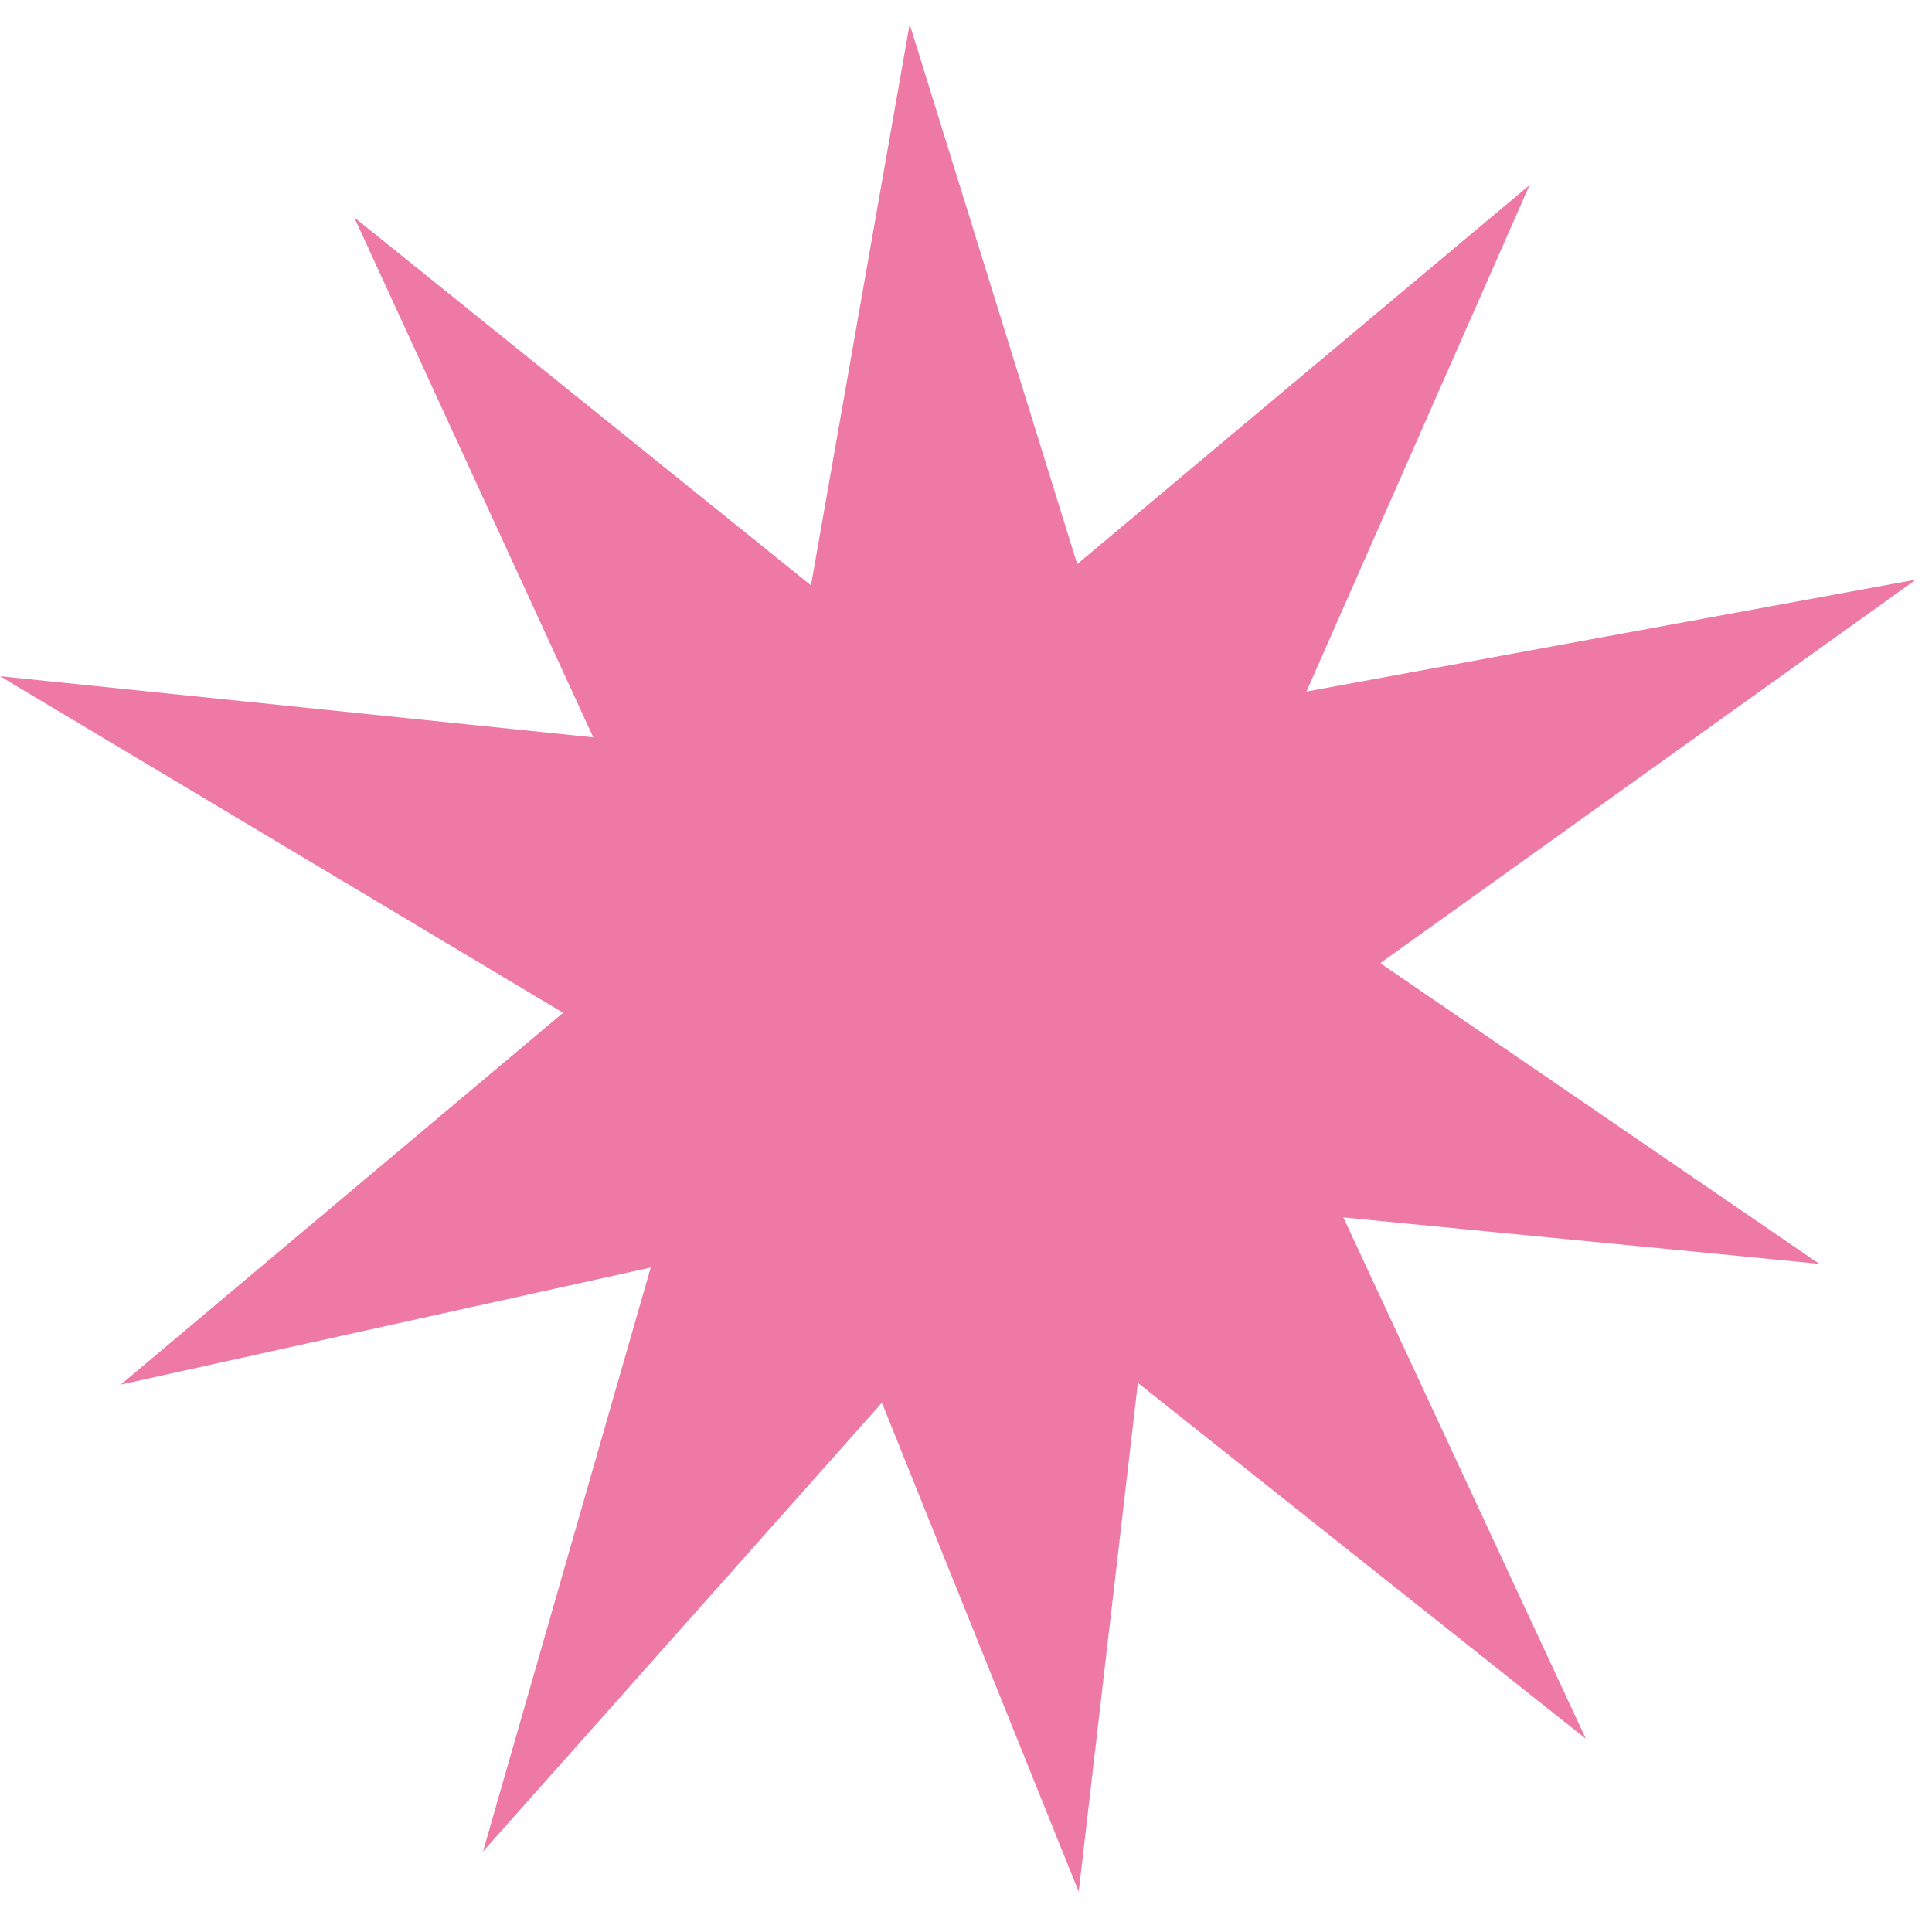
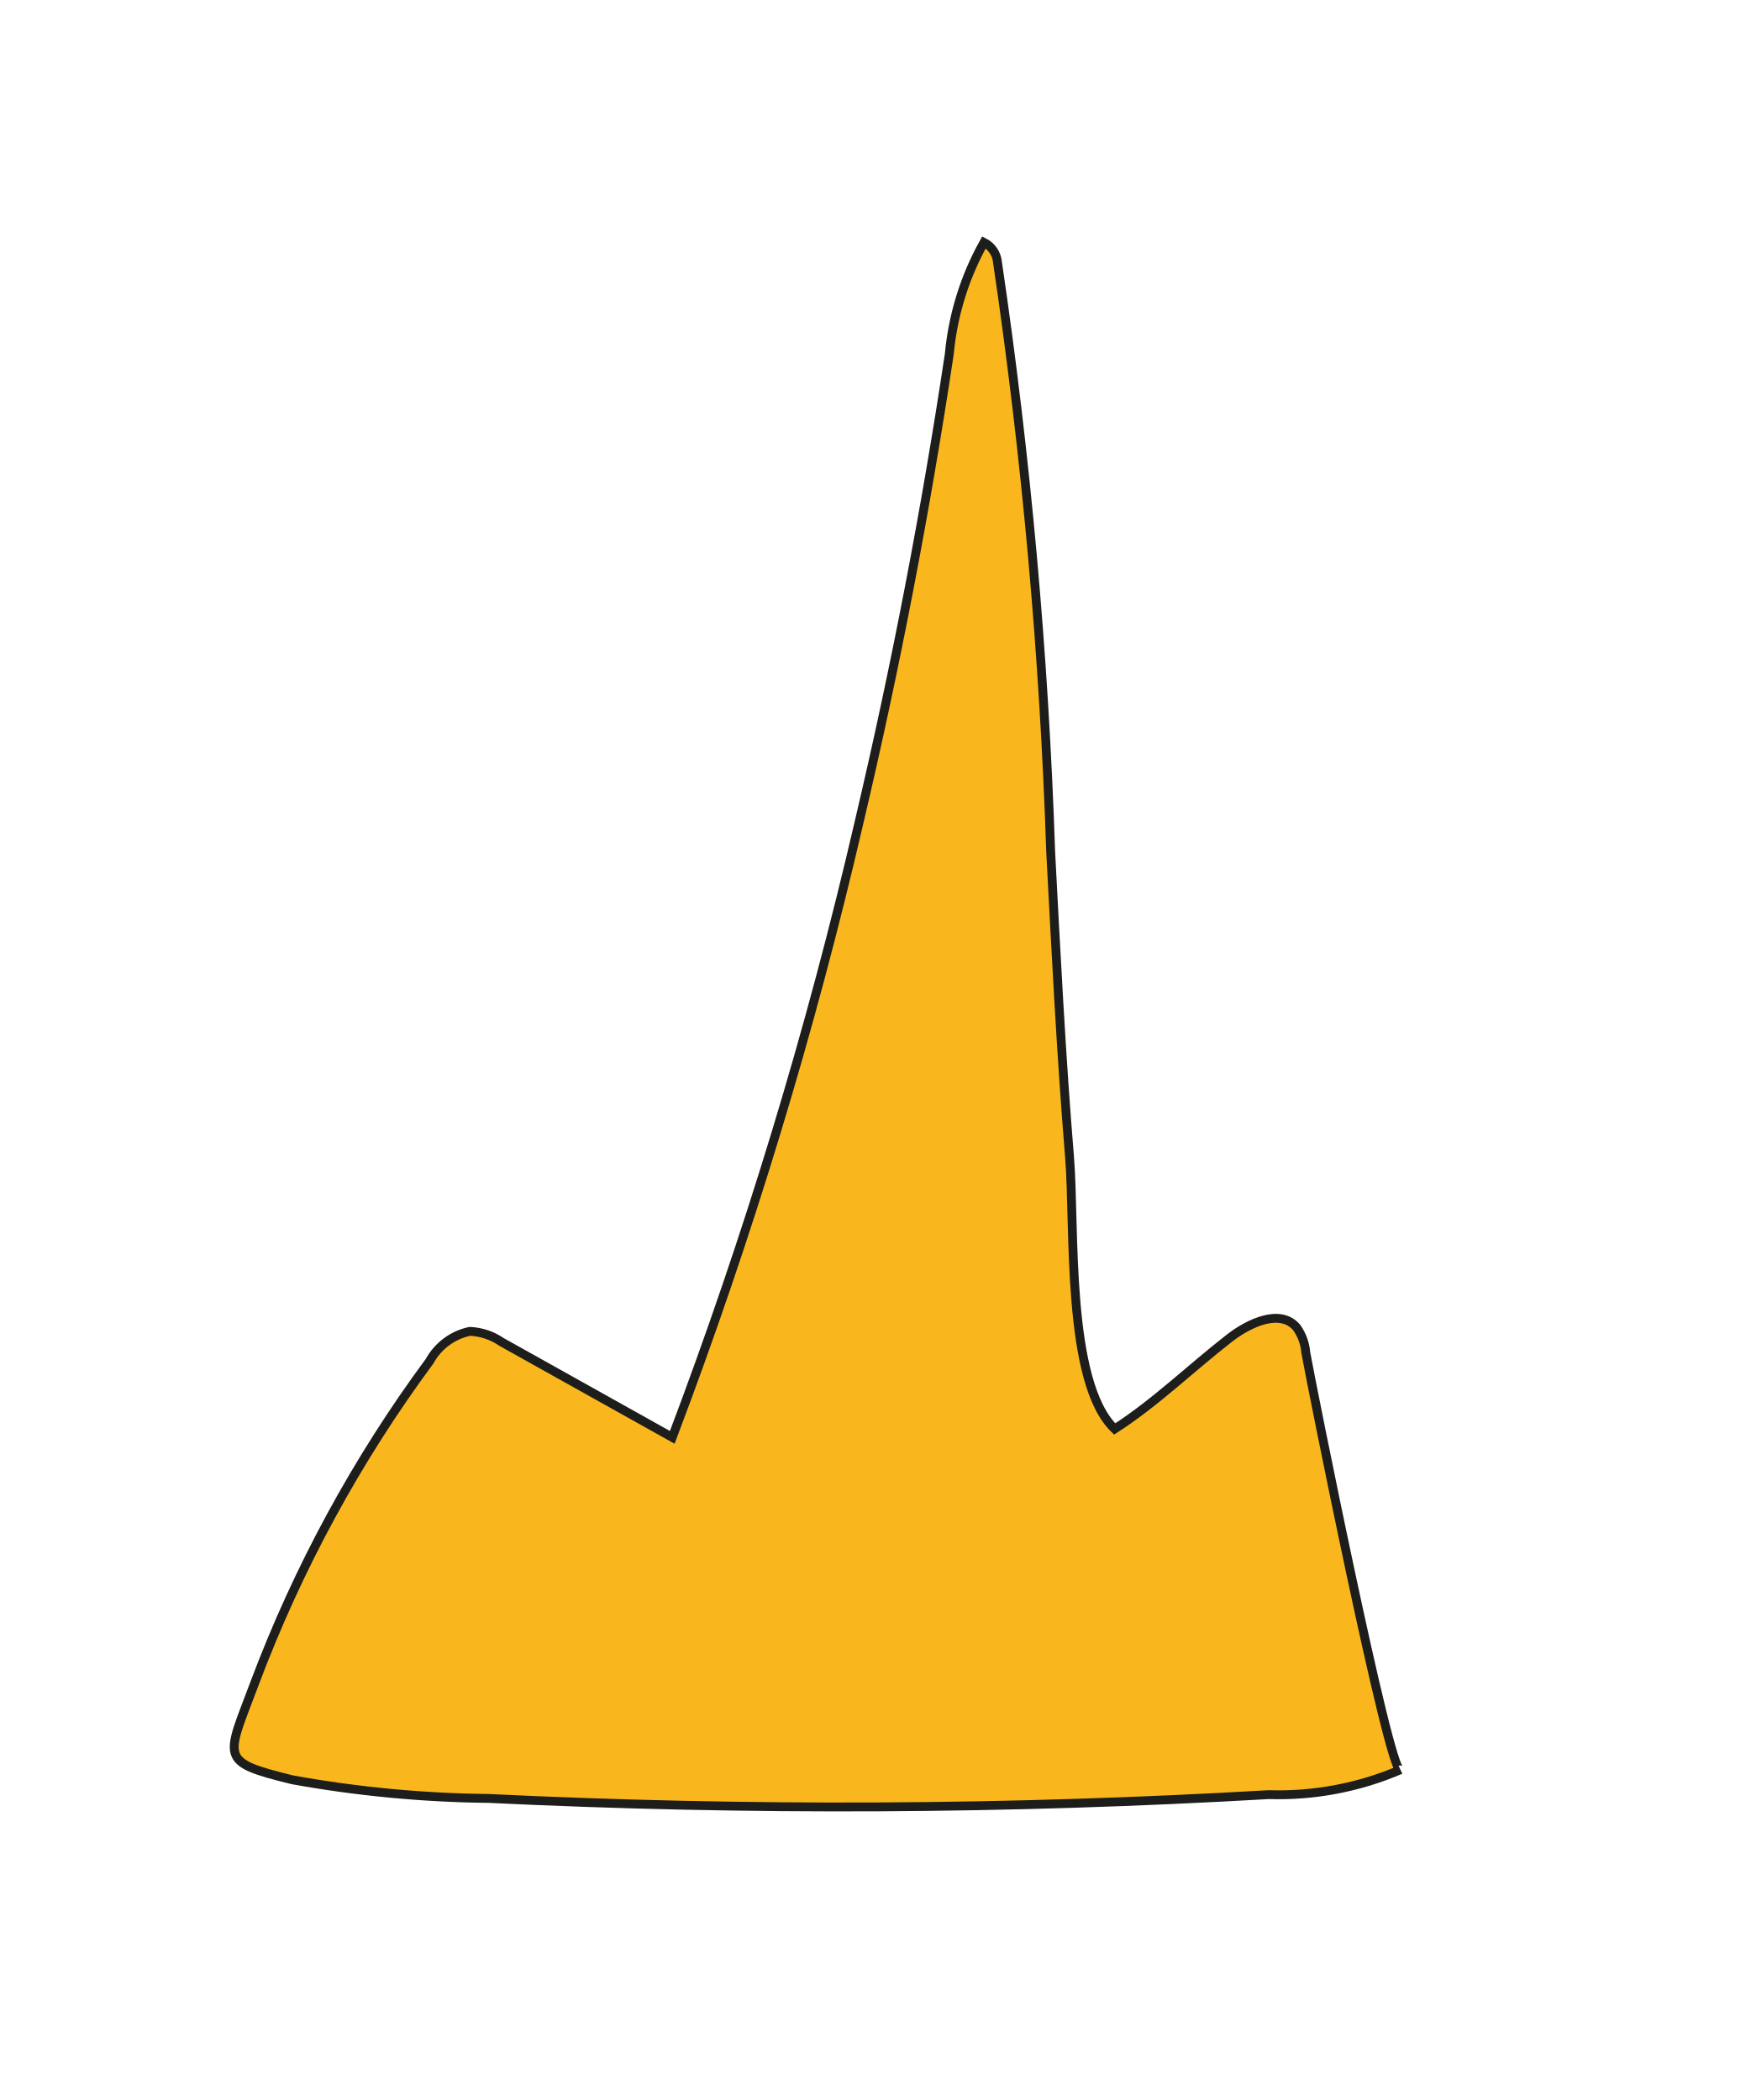
- <svg xmlns="http://www.w3.org/2000/svg" version="1.1" id="Layer_1" viewBox="0 0 24 24" style="enable-background:new 0 0 24 24;" xml:space="preserve">
-   <style type="text/css">
- 	.st0{fill:#EE79A5;}
- </style>
-   <polygon class="st0" points="19.7,21.6 12.4,15.8 6,23 8.7,13.6 0,8.4 9.7,9.4 11.3,0.3 14,9 23.8,7.2 15.7,13 " />
-   <polygon class="st0" points="13.4,23.5 10.1,15.3 1.5,17.2 8.4,11.4 4.4,2.7 11.6,8.5 19,2.3 15.3,10.7 22.6,15.7 14.4,14.9 " />
+ <svg xmlns="http://www.w3.org/2000/svg" id="Layer_1" data-name="Layer 1" width="18.951mm" height="22.741mm" viewBox="0 0 53.719 64.463">
+   <path d="M13.184,41.783a1.838,1.838,0,0,1,1.234-.915,1.858,1.858,0,0,1,.971.324l5.242,2.93a147.064,147.064,0,0,0,5.737-18.9q1.676-7.114,2.764-14.35a8.679,8.679,0,0,1,1.065-3.432.759.759,0,0,1,.415.615,160.159,160.159,0,0,1,1.632,18.092c.165,3.126.322,6.253.579,9.373.174,2.109-.117,6.904,1.385,8.345,1.241-.797,2.344-1.872,3.518-2.785.612-.476,1.565-.919,2.068-.33a1.553,1.553,0,0,1,.279.769c.134.786,2.569,12.973,2.901,12.807a9.459,9.459,0,0,1-4.037.763,225.661,225.661,0,0,1-23.941.117,35.945,35.945,0,0,1-6.019-.571c-2.295-.563-2.028-.644-1.157-2.983A40.773,40.773,0,0,1,13.184,41.783Z" fill="#fab71d" stroke="#1d1d1b" stroke-miterlimit="10" stroke-width="0.272" />
</svg>
